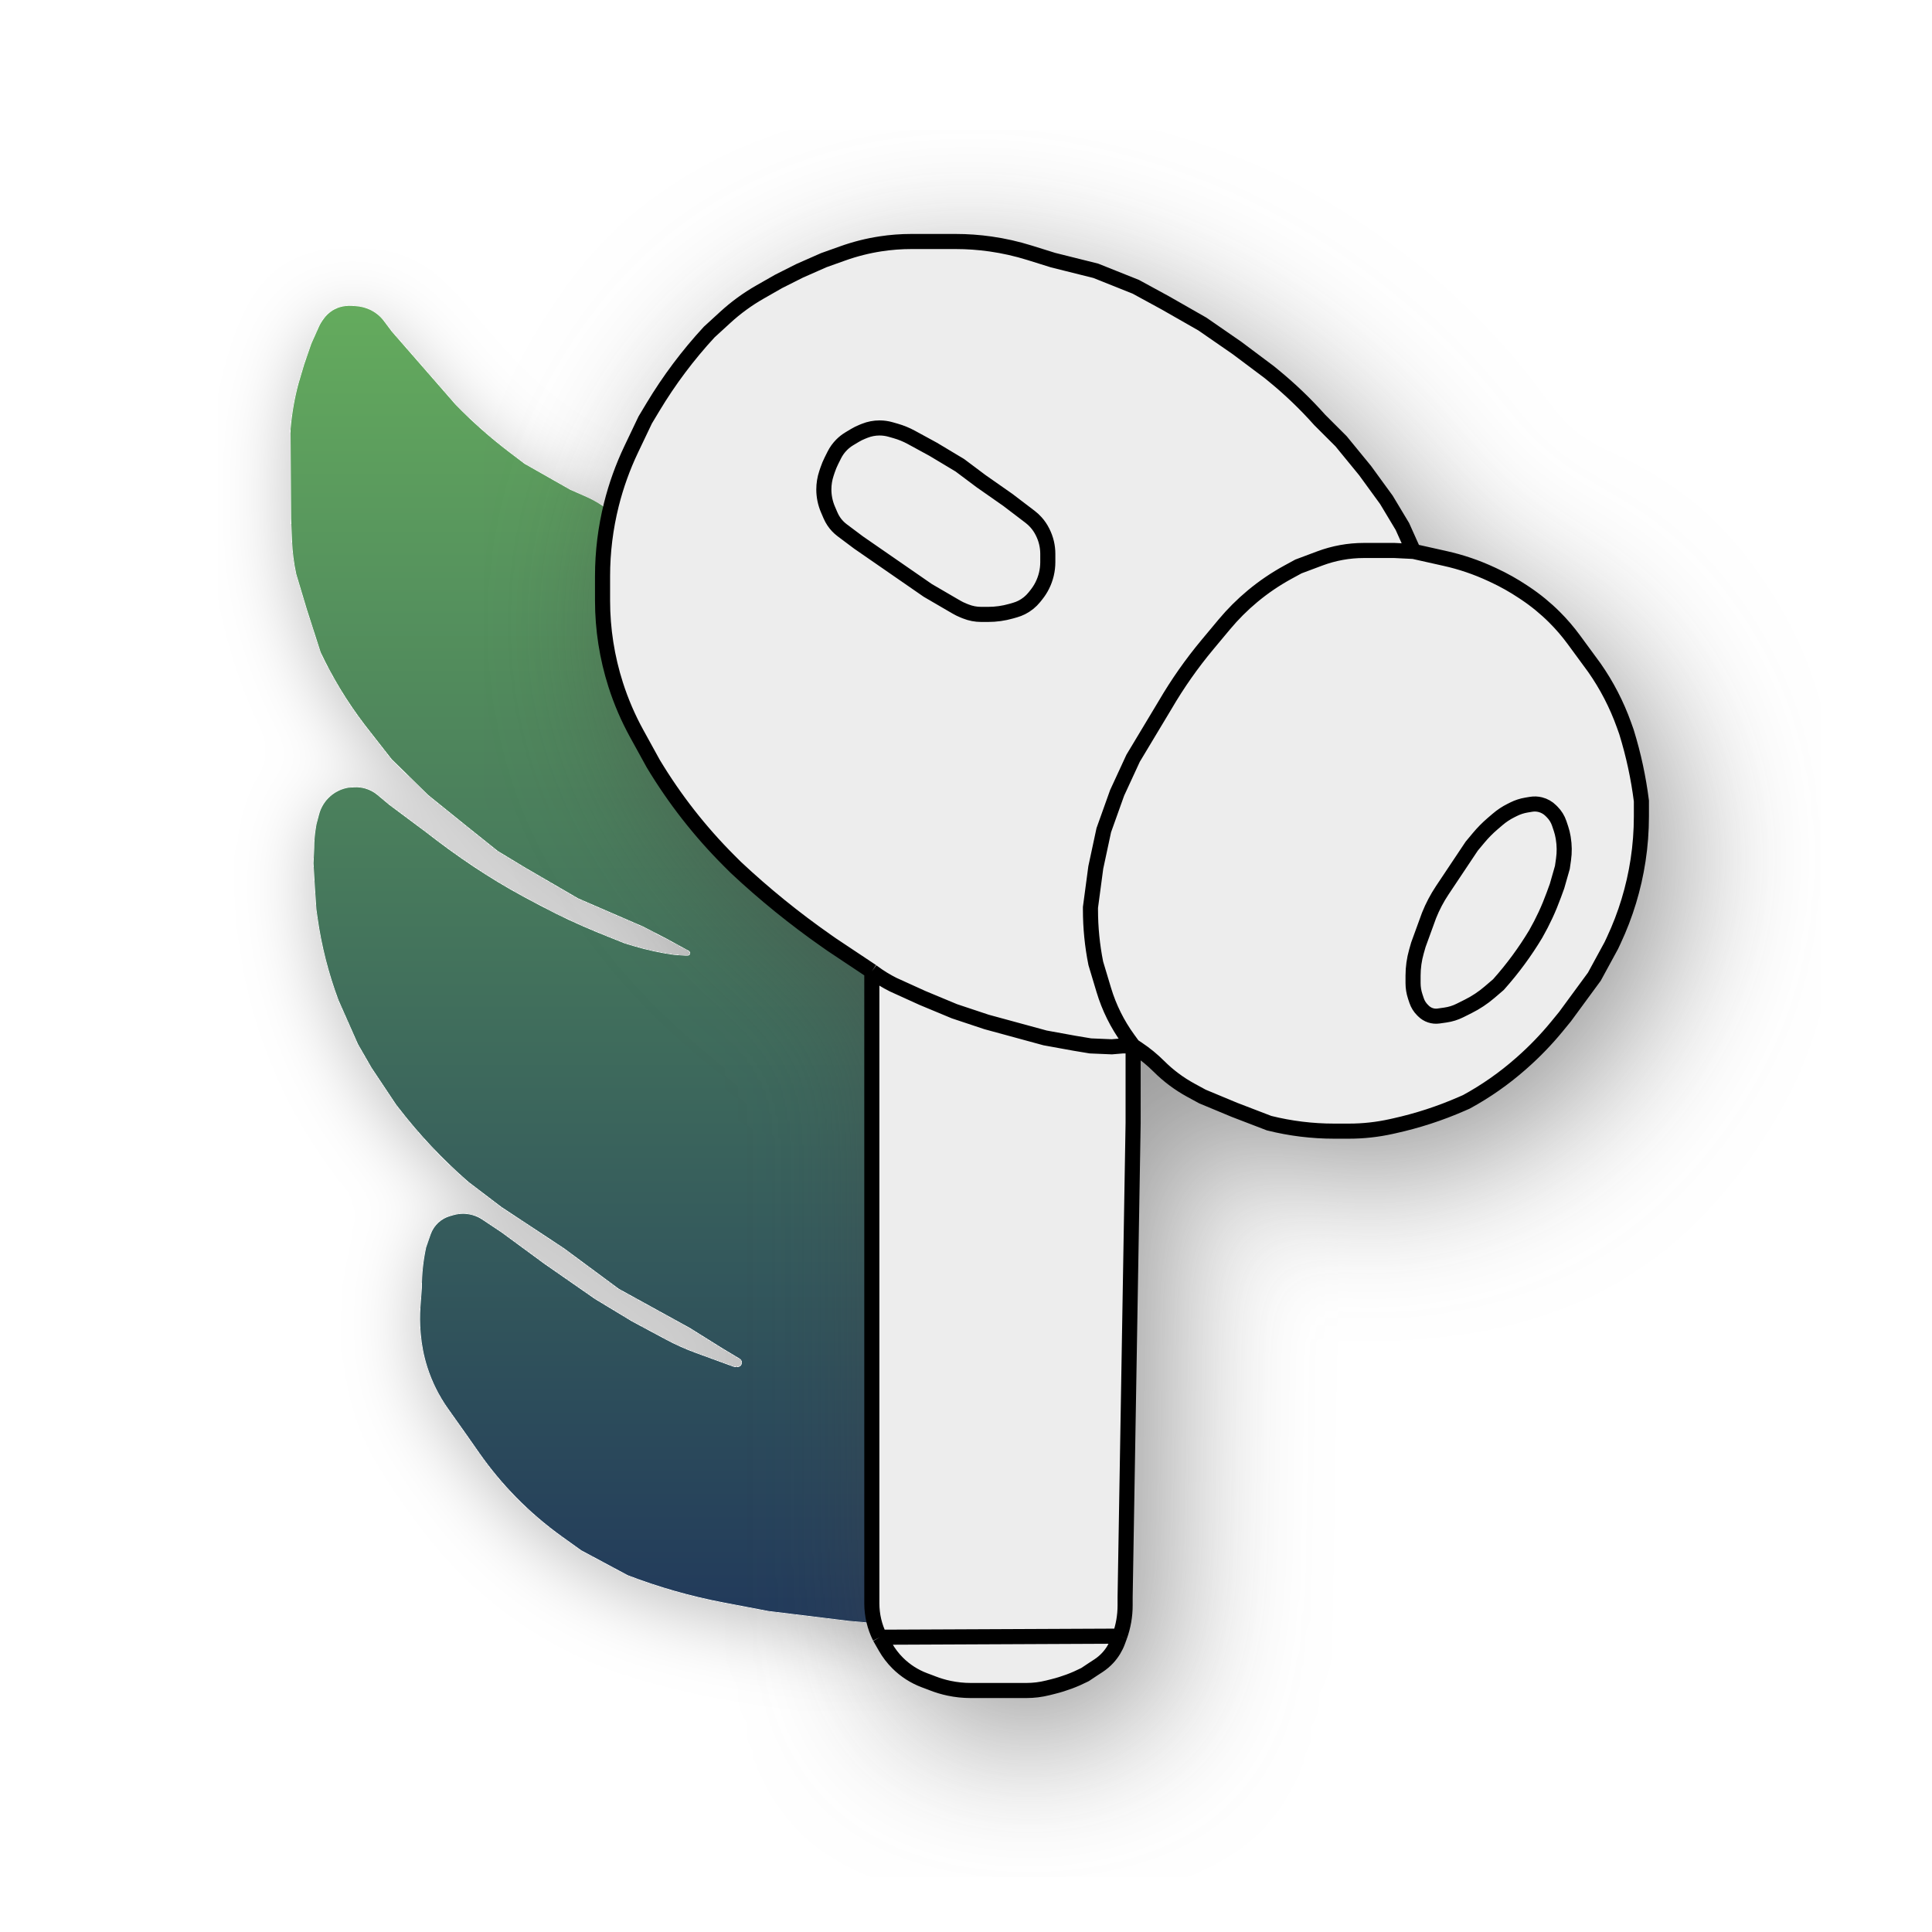
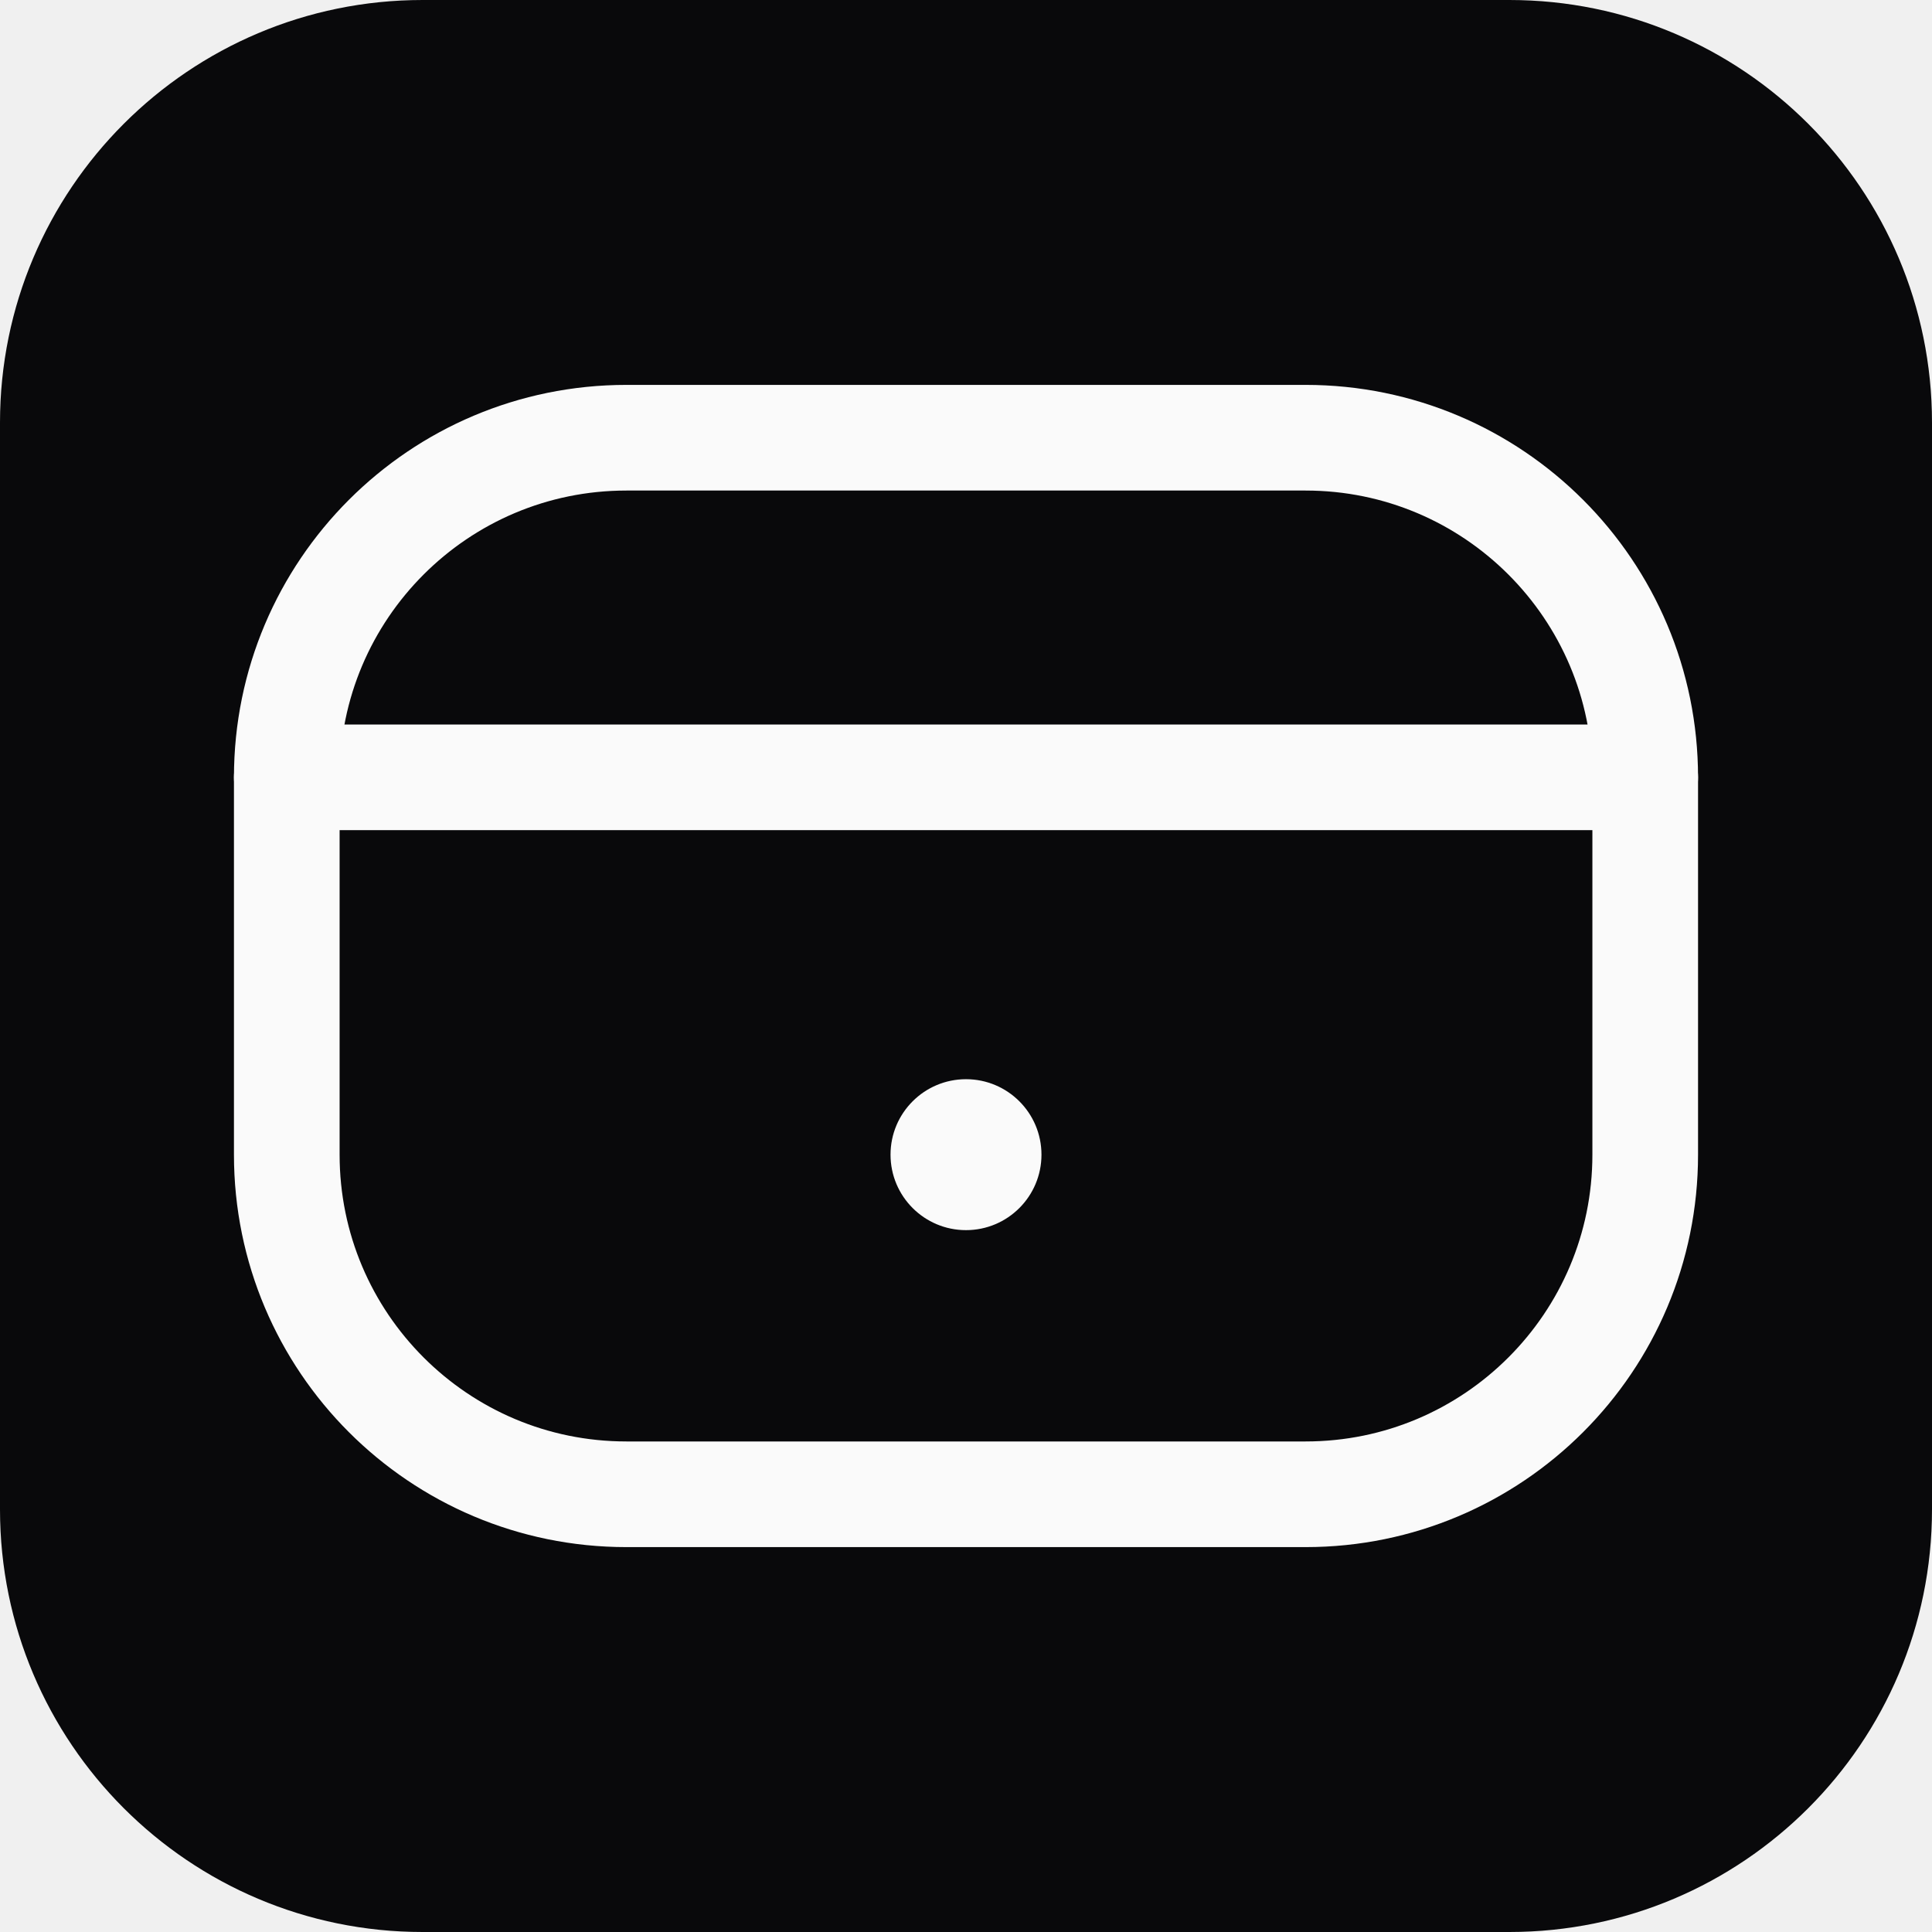
- <svg xmlns="http://www.w3.org/2000/svg" width="512" height="512" viewBox="0 0 512 512" fill="none">
-   <rect width="512" height="512" fill="white" />
-   <g filter="url(#filter0_d_13_167)">
-     <path d="M124.164 313.214L132.912 319.87L149.463 330.795L164.01 341.555L182.809 351.905L191.258 357.185L196.039 360.063C196.445 360.308 196.67 360.769 196.611 361.24C196.536 361.841 196.025 362.291 195.42 362.291H194.958C194.757 362.291 194.557 362.256 194.367 362.187L184.394 358.546C181.651 357.544 178.983 356.35 176.409 354.971L167.494 350.195L157.68 344.261L144.214 334.903L133.031 326.687L127.826 323.217C127.19 322.793 126.504 322.45 125.784 322.196C123.966 321.554 121.993 321.5 120.143 322.039L119.224 322.307C118.097 322.636 117.061 323.22 116.195 324.013C115.261 324.869 114.554 325.944 114.138 327.141L112.946 330.567C112.188 334.056 111.805 337.617 111.805 341.188V341.294L111.442 346.207C111.272 348.52 111.285 350.844 111.484 353.155L111.519 353.569C111.772 356.515 112.35 359.425 113.245 362.244C114.494 366.181 116.346 369.9 118.734 373.27L123.719 380.302L127.023 385.023C129.943 389.193 133.201 393.116 136.765 396.752C140.513 400.575 144.586 404.066 148.937 407.185L154.045 410.848L166.351 417.44C174.563 420.595 183.04 423.01 191.681 424.656L203.652 426.936L225.045 429.55L233.365 430.264C237.322 430.774 240.863 427.777 241.014 423.79L241.296 416.293L242.548 250.694C242.598 244.152 239.1 238.096 233.408 234.871L225.27 229.506L211.809 218.517L200.821 207.804C194.422 200.308 188.669 192.285 183.623 183.82L182.69 182.255C178.118 172.929 174.283 163.26 171.218 153.337L170.053 149.565C168.327 141.625 162.907 134.99 155.472 131.713L151.098 129.785L139.01 122.917L135.002 119.874C129.939 116.03 125.172 111.811 120.74 107.253L111.612 96.794L103.815 87.855L101.736 85.084C101.222 84.399 100.621 83.784 99.948 83.255C98.862 82.401 97.607 81.787 96.266 81.451L96.155 81.424C95.557 81.274 94.948 81.179 94.333 81.138L93.244 81.065C92.685 81.028 92.125 81.044 91.569 81.114L91.376 81.138C90.054 81.303 88.793 81.795 87.709 82.57C87.04 83.048 86.448 83.626 85.954 84.284L85.704 84.618C85.228 85.253 84.823 85.939 84.499 86.663L82.515 91.088L80.613 96.603L79.092 101.738C78.08 105.535 77.397 109.411 77.052 113.325L77 113.909L77.155 137.496L77.39 143.288C77.51 146.264 77.889 149.224 78.521 152.135L81.374 161.644L84.987 172.864C88.148 179.565 92.002 185.917 96.485 191.816L96.969 192.452L103.815 201.2L113.514 210.709L123.403 218.696L131.961 225.543L139.187 229.917L153.26 238.094L170.376 245.511L176.652 248.744L180.456 250.836L182.551 251.972C182.614 252.007 182.671 252.051 182.721 252.103C183.135 252.54 182.822 253.26 182.22 253.255L181.529 253.249L178.677 253.059C175.005 252.553 171.379 251.764 167.829 250.699L165.555 250.016L161.015 248.2C156.435 246.369 151.902 244.419 147.488 242.219C144.765 240.863 141.614 239.2 138.55 237.546C129.502 232.659 120.98 226.87 112.876 220.539L103.177 213.313L100.013 210.676C99.089 209.906 98.018 209.334 96.865 208.995C95.882 208.706 94.857 208.591 93.835 208.655L92.337 208.748C88.595 209.371 85.563 212.126 84.586 215.791L83.886 218.416L83.764 219.119C83.439 220.989 83.276 222.884 83.276 224.782L83.086 228.776L83.466 235.242L83.846 240.947L84.162 243.186C85.216 250.672 87.087 258.021 89.742 265.099L94.876 276.7L98.49 282.976L104.956 292.675L105.585 293.491C111.111 300.663 117.334 307.269 124.164 313.214Z" fill="url(#paint0_linear_13_167)" />
+ <svg xmlns="http://www.w3.org/2000/svg" width="512" height="512" viewBox="0 0 512 512">
+   <rect width="512" height="512" rx="112" fill="#09090b" />
+   <g transform="translate(16 6) scale(10)" fill="none" stroke="#fafafa" stroke-width="2.8" stroke-linecap="round" stroke-linejoin="round">
+     <rect x="6" y="11" width="36" height="28" rx="9" />
+     <path d="M6 20h36" />
+     <circle cx="24" cy="30" r="2" fill="#fafafa" stroke="none" />
  </g>
-   <g filter="url(#filter1_d_13_167)">
-     <path d="M231.045 424.706V257.412L220.446 250.353L219.008 249.347C210.557 243.437 202.537 236.932 195.01 229.882L193.235 228.11C185.498 220.379 178.738 211.729 173.106 202.353L168.756 194.45C166.48 190.317 164.609 185.973 163.17 181.479C160.858 174.262 159.682 166.73 159.682 159.153V156.471V152.693C159.682 146.295 160.467 139.92 162.021 133.712C163.284 128.662 165.049 123.75 167.29 119.05L170.987 111.294L173.033 107.887C177.31 100.765 182.307 94.102 187.944 88L192.223 84.082C195.014 81.525 198.082 79.288 201.369 77.412L206.315 74.588L211.92 71.765L218.326 68.941L223.358 67.146C226.591 65.992 229.926 65.149 233.319 64.628C236.038 64.21 238.785 64 241.537 64H250.122H253.214C256.33 64 259.442 64.221 262.527 64.661C266.027 65.161 269.482 65.941 272.857 66.995L279.091 68.941L290.396 71.765L300.995 76L308.767 80.235L318.659 85.882L327.844 92.235L336.323 98.588L337.511 99.559C341.893 103.142 345.985 107.065 349.747 111.294L355.4 116.941L361.759 124.706L367.412 132.471L371.651 139.529L374.615 146.133L382.956 148C387.183 148.938 391.295 150.335 395.219 152.164L395.91 152.486C398.575 153.729 401.143 155.172 403.59 156.802L404.172 157.189C406.979 159.058 409.594 161.201 411.98 163.584C413.825 165.427 415.526 167.409 417.07 169.511L422.524 176.941C425.806 181.626 428.445 186.73 430.371 192.116L431.002 193.882L431.095 194.184C432.914 200.089 434.216 206.142 434.988 212.272V216.321C434.988 220.228 434.692 224.129 434.103 227.991C432.984 235.331 430.814 242.473 427.662 249.195L427.019 250.566L422.524 258.824L414.751 269.412L412.652 271.976C409.817 275.437 406.706 278.663 403.35 281.622L403.021 281.912C398.608 285.801 393.774 289.185 388.609 292L387.336 292.557C381.603 295.063 375.64 297.004 369.531 298.353L368.69 298.54C365.023 299.354 361.277 299.765 357.52 299.765H353.541C347.736 299.765 341.954 299.054 336.323 297.647L327.137 294.118L318.659 290.588L315.563 288.902C312.461 287.211 309.618 285.085 307.118 282.589C305.395 280.867 303.506 279.32 301.479 277.97L300.288 277.176V286.353V290.588V297.647L298.168 423.294V425.447C298.168 428.226 297.688 430.984 296.748 433.6L296.234 434.994C295.645 436.591 294.751 438.057 293.601 439.312C292.858 440.123 292.015 440.837 291.094 441.438L289.689 442.353L287.57 443.765L287.339 443.881C284.731 445.201 281.984 446.224 279.148 446.933L277.653 447.307C275.812 447.767 273.922 448 272.025 448H268.493H264.253H260.014H257.25C255.329 448 253.414 447.801 251.535 447.406C250.035 447.092 248.564 446.653 247.137 446.096L246.589 445.882L244.981 445.28C242.316 444.281 239.895 442.724 237.881 440.712C236.626 439.459 235.544 438.043 234.664 436.504L233.164 433.882C231.77 431.097 231.045 428.025 231.045 424.911V424.706Z" fill="#EDEDED" />
-     <path d="M231.045 257.412V424.706V424.911C231.045 428.025 231.77 431.097 233.164 433.882M231.045 257.412L220.446 250.353L219.008 249.347C210.557 243.437 202.537 236.932 195.01 229.882L193.235 228.11C185.498 220.379 178.738 211.729 173.106 202.353L168.756 194.45C166.48 190.317 164.609 185.973 163.17 181.479C160.858 174.262 159.682 166.73 159.682 159.153V156.471V152.693C159.682 146.295 160.467 139.92 162.021 133.712C163.284 128.662 165.049 123.75 167.29 119.05L170.987 111.294L173.033 107.887C177.31 100.765 182.307 94.102 187.944 88L192.223 84.082C195.014 81.525 198.082 79.288 201.369 77.412L206.315 74.588L211.92 71.765L218.326 68.941L223.358 67.146C226.591 65.992 229.926 65.149 233.319 64.628C236.038 64.21 238.785 64 241.537 64H250.122H253.214C256.33 64 259.442 64.221 262.527 64.661C266.027 65.161 269.482 65.941 272.857 66.995L279.091 68.941L290.396 71.765L300.995 76L308.767 80.235L318.659 85.882L327.844 92.235L336.323 98.588L337.511 99.559C341.893 103.142 345.985 107.065 349.747 111.294L355.4 116.941L361.759 124.706L367.412 132.471L371.651 139.529L374.615 146.133M231.045 257.412L231.343 257.635C233.025 258.895 234.817 260.002 236.697 260.941L244.469 264.471L252.948 268L261.427 270.824L269.199 272.941L276.971 275.059L284.744 276.471L288.983 277.176L294.635 277.414L297.462 277.176H300.288M374.615 146.133L369.531 145.882H361.759H361.436C357.445 145.882 353.485 146.6 349.747 148L344.095 150.118L341.348 151.615C338.006 153.436 334.85 155.579 331.925 158.014C329.21 160.275 326.706 162.777 324.443 165.489L320.778 169.882L319.996 170.821C315.814 175.833 312.058 181.186 308.767 186.824L304.527 193.882L300.288 200.941L296.049 210.118L292.516 220L290.396 229.882L288.983 240.471V241.036C288.983 245.824 289.456 250.6 290.396 255.294L292.516 262.353C293.919 267.025 296.102 271.426 298.973 275.37L300.288 277.176M374.615 146.133L382.956 148C387.183 148.938 391.295 150.335 395.219 152.164L395.91 152.486C398.575 153.729 401.143 155.172 403.59 156.802L404.172 157.189C406.979 159.058 409.594 161.201 411.98 163.584C413.825 165.427 415.526 167.409 417.07 169.511L422.524 176.941C425.806 181.626 428.445 186.73 430.371 192.116L431.002 193.882L431.095 194.184C432.914 200.089 434.216 206.142 434.988 212.272V216.321C434.988 220.228 434.692 224.129 434.103 227.991C432.984 235.331 430.814 242.473 427.662 249.195L427.019 250.566L422.524 258.824L414.751 269.412L412.652 271.976C409.817 275.437 406.706 278.663 403.35 281.622L403.021 281.912C398.608 285.801 393.774 289.185 388.609 292L387.336 292.557C381.603 295.063 375.64 297.004 369.531 298.353L368.69 298.54C365.023 299.354 361.277 299.765 357.52 299.765H353.541C347.736 299.765 341.954 299.054 336.323 297.647L327.137 294.118L318.659 290.588L315.563 288.902C312.461 287.211 309.618 285.085 307.118 282.589C305.395 280.867 303.506 279.32 301.479 277.97L300.288 277.176M300.288 277.176V286.353V290.588V297.647L298.168 423.294V425.447C298.168 428.226 297.688 430.984 296.748 433.6M233.164 433.882L234.664 436.504C235.544 438.043 236.626 439.459 237.881 440.712C239.895 442.724 242.316 444.281 244.981 445.28L246.589 445.882L247.137 446.096C248.564 446.653 250.035 447.092 251.534 447.406C253.414 447.801 255.329 448 257.25 448H260.014H264.253H268.493H272.025C273.922 448 275.812 447.767 277.653 447.307L279.148 446.933C281.984 446.224 284.731 445.201 287.339 443.881L287.57 443.765L289.689 442.353L291.094 441.438C292.015 440.837 292.858 440.123 293.601 439.312C294.751 438.057 295.645 436.591 296.234 434.994L296.748 433.6M233.164 433.882L296.748 433.6M227.512 143.765L223.186 140.523C222.308 139.865 221.548 139.063 220.939 138.151C220.611 137.659 220.329 137.138 220.096 136.595L219.414 135.007C218.697 133.333 218.326 131.532 218.326 129.711C218.326 128.266 218.56 126.831 219.017 125.46L219.309 124.584C219.596 123.725 219.943 122.888 220.348 122.078L221.097 120.583C221.602 119.573 222.266 118.652 223.065 117.854C223.672 117.248 224.351 116.718 225.087 116.277L226.553 115.398C227.191 115.016 227.859 114.685 228.55 114.409L229.145 114.171C230.4 113.669 231.739 113.412 233.09 113.412C234.077 113.412 235.059 113.549 236.008 113.82L237.337 114.199C238.79 114.614 240.193 115.188 241.52 115.912L247.296 119.059L254.361 123.294L260.014 127.529L267.079 132.471L272.976 136.961C273.534 137.386 274.052 137.862 274.522 138.382C275.21 139.144 275.791 139.995 276.25 140.912L276.333 141.078C277.218 142.845 277.678 144.793 277.678 146.769V148V148.966C277.678 151.116 277.177 153.236 276.215 155.159C275.778 156.031 275.251 156.854 274.641 157.615L274.12 158.267C273.205 159.409 272.054 160.339 270.746 160.992C270.187 161.271 269.603 161.498 269.003 161.669L267.933 161.975C265.96 162.538 263.919 162.824 261.868 162.824H260.014C258.613 162.824 257.226 162.557 255.926 162.037L255.341 161.803C254.689 161.543 254.056 161.234 253.449 160.88L245.882 156.471L236.697 150.118L227.512 143.765ZM414.045 229.882L414.348 227.762C414.615 225.893 414.593 223.993 414.283 222.131L414.228 221.805C414.106 221.073 413.927 220.353 413.692 219.649L413.214 218.215C412.831 217.068 412.186 216.026 411.331 215.171L410.983 214.823C410.212 214.054 409.247 213.508 408.191 213.244C407.392 213.044 406.56 213.011 405.747 213.146L404.519 213.351C403.339 213.547 402.196 213.919 401.126 214.453L400.409 214.811C399.141 215.444 397.956 216.231 396.88 217.153L395.56 218.283C394.225 219.426 392.989 220.678 391.863 222.027L390.022 224.235L387.195 228.471L382.956 234.824L382.24 235.896C380.837 237.999 379.656 240.242 378.717 242.588L375.89 250.353L375.376 252.15C374.78 254.236 374.477 256.395 374.477 258.564V260.534C374.477 261.739 374.672 262.936 375.053 264.079L375.416 265.167C375.728 266.101 376.253 266.951 376.951 267.647L377.22 267.916C377.739 268.436 378.373 268.827 379.07 269.059C379.767 269.291 380.508 269.358 381.235 269.254L383.061 268.993C384.395 268.803 385.691 268.399 386.897 267.796L389.093 266.699C391.117 265.688 393.011 264.432 394.73 262.96L397.087 260.941L397.266 260.74C400.907 256.648 404.159 252.225 406.979 247.529C408.86 244.241 410.457 240.799 411.752 237.239L412.632 234.824L414.045 229.882Z" stroke="black" stroke-width="4" />
-   </g>
-   <defs>
-     <filter id="filter0_d_13_167" x="57.9" y="65.946" width="203.749" height="387.475" filterUnits="userSpaceOnUse" color-interpolation-filters="sRGB">
-       <feFlood flood-opacity="0" result="BackgroundImageFix" />
-       <feColorMatrix in="SourceAlpha" type="matrix" values="0 0 0 0 0 0 0 0 0 0 0 0 0 0 0 0 0 0 127 0" result="hardAlpha" />
-       <feOffset dy="4" />
-       <feGaussianBlur stdDeviation="9.55" />
-       <feComposite in2="hardAlpha" operator="out" />
-       <feColorMatrix type="matrix" values="0 0 0 0 0 0 0 0 0 0 0 0 0 0 0 0 0 0 0.25 0" />
-       <feBlend mode="normal" in2="BackgroundImageFix" result="effect1_dropShadow_13_167" />
-       <feBlend mode="normal" in="SourceGraphic" in2="effect1_dropShadow_13_167" result="shape" />
-     </filter>
-     <filter id="filter1_d_13_167" x="128.282" y="34.6" width="354.106" height="462.8" filterUnits="userSpaceOnUse" color-interpolation-filters="sRGB">
-       <feFlood flood-opacity="0" result="BackgroundImageFix" />
-       <feColorMatrix in="SourceAlpha" type="matrix" values="0 0 0 0 0 0 0 0 0 0 0 0 0 0 0 0 0 0 127 0" result="hardAlpha" />
-       <feOffset dx="8" dy="10" />
-       <feGaussianBlur stdDeviation="18.7" />
-       <feColorMatrix type="matrix" values="0 0 0 0 0.274 0 0 0 0 0.274 0 0 0 0 0.274 0 0 0 0.55 0" />
-       <feBlend mode="normal" in2="BackgroundImageFix" result="effect1_dropShadow_13_167" />
-       <feBlend mode="normal" in="SourceGraphic" in2="effect1_dropShadow_13_167" result="shape" />
-     </filter>
-     <linearGradient id="paint0_linear_13_167" x1="159.814" y1="81.009" x2="159.814" y2="431.214" gradientUnits="userSpaceOnUse">
-       <stop stop-color="#64AB5D" />
-       <stop offset="1" stop-color="#21395B" />
-     </linearGradient>
-   </defs>
</svg>
